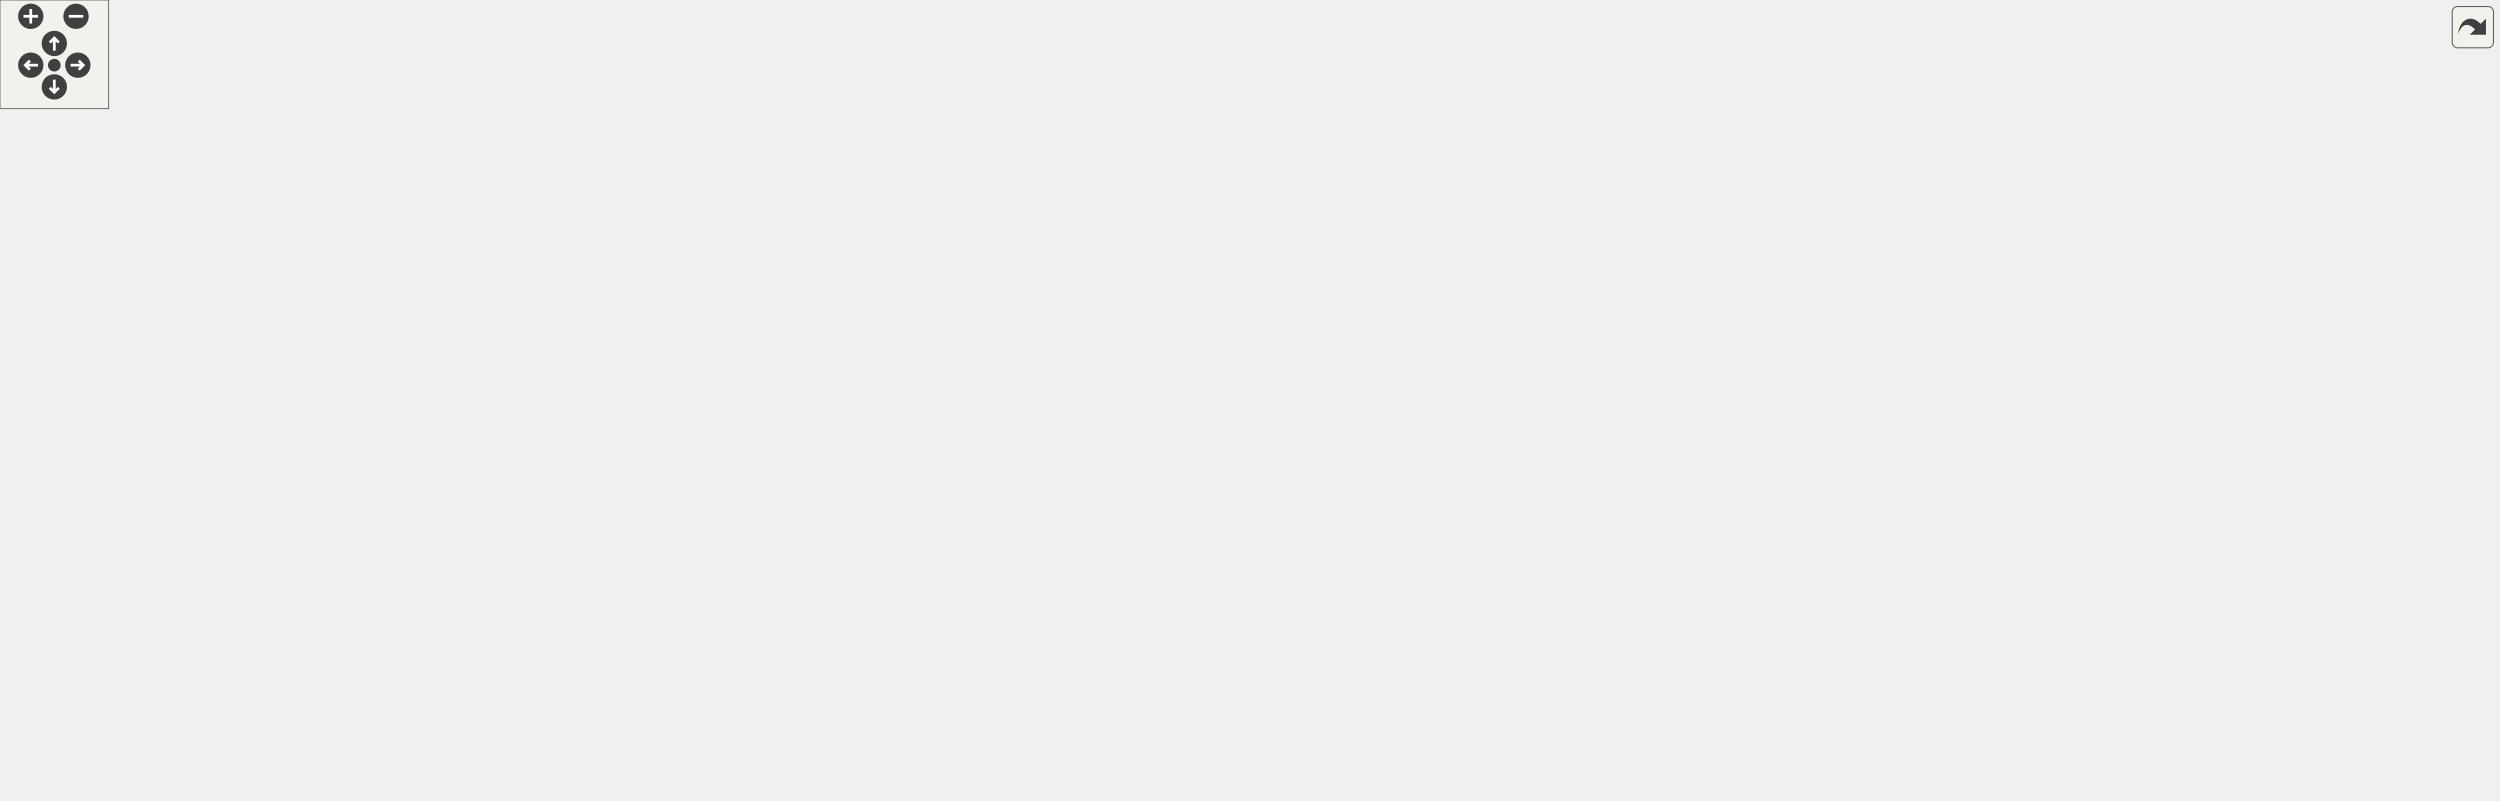
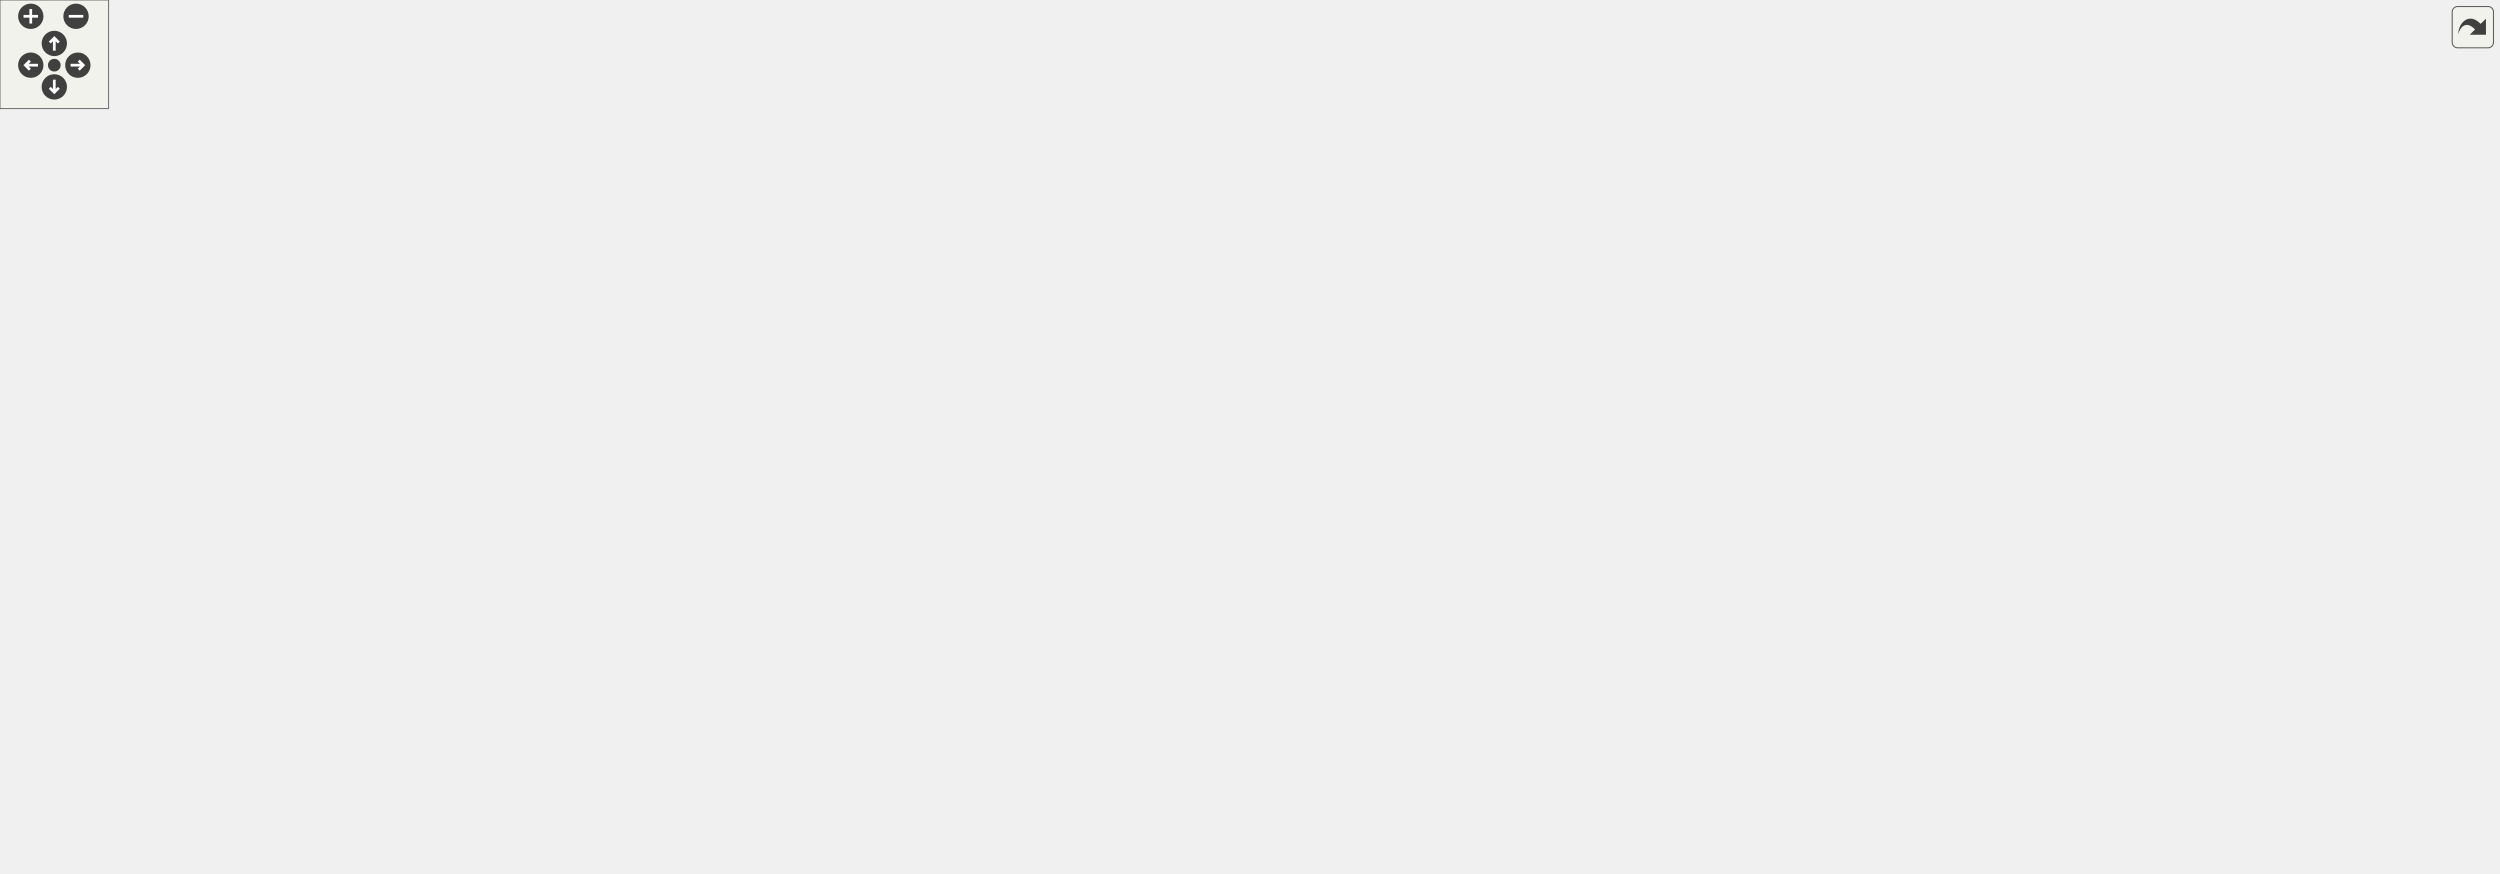
<svg xmlns="http://www.w3.org/2000/svg" xmlns:xlink="http://www.w3.org/1999/xlink" id="main" version="1.1" xml:space="preserve">
  <defs>
    <circle id="rim" cx="0" cy="0" r="7" />
    <circle id="rim2" cx="0" cy="0" r="3.5" />
    <g id="zoomPlus">
      <use xlink:href="#rim" fill="#404040">
        <set attributeName="fill" to="#808080" begin="zoomplus.mouseover" end="zoomplus.mouseout" />
      </use>
      <path d="M-4,0h8M0,-4v8" fill="none" stroke="white" stroke-width="1.5" pointer-events="none" />
    </g>
    <g id="zoomMin">
      <use xlink:href="#rim" fill="#404040">
        <set attributeName="fill" to="#808080" begin="zoomminus.mouseover" end="zoomminus.mouseout" />
      </use>
      <path d="M-4,0h8" fill="none" stroke="white" stroke-width="1.5" pointer-events="none" />
    </g>
    <g id="dirArrow">
      <path fill="none" stroke="white" stroke-width="1.5" d="M0,-3.0v7 M-2.5,-0.5L0,-3.0L2.5,-0.5" />
    </g>
    <g id="resetDef">
      <use xlink:href="#rim2" fill="#404040">
        <set attributeName="fill" to="#808080" begin="reset.mouseover" end="reset.mouseout" />
      </use>
    </g>
  </defs>
  <svg id="graph" class="graph">
    <g id="viewport">
      <g id="node1" class="node">
-         <polygon fill="#bfbfbf" stroke="black" points="728,-180.5 728,-201.5 832,-201.5 832,-180.5 728,-180.5" />
-         <text text-anchor="middle" x="780" y="-188.5" font-family="FreeSans" font-size="10.00">Urho3D::Drawable</text>
+         <polygon fill="#bfbfbf" stroke="black" points="728,-200.5 728,-221.5 832,-221.5 832,-200.5 728,-200.5" />
+         <text text-anchor="middle" x="780" y="-208.5" font-family="FreeSans" font-size="10.00">Urho3D::Drawable</text>
      </g>
      <g id="node13" class="node">
        <a xlink:href="class_urho3_d_1_1_billboard_set.html" target="_top" xlink:title="Billboard component.">
-           <polygon fill="none" stroke="black" points="882.5,-360.5 882.5,-381.5 999.5,-381.5 999.5,-360.5 882.5,-360.5" />
-           <text text-anchor="middle" x="941" y="-368.5" font-family="FreeSans" font-size="10.00">Urho3D::BillboardSet</text>
+           <polygon fill="none" stroke="black" points="882.5,-400.5 882.5,-421.5 999.5,-421.5 999.5,-400.5 882.5,-400.5" />
+           <text text-anchor="middle" x="941" y="-408.5" font-family="FreeSans" font-size="10.00">Urho3D::BillboardSet</text>
        </a>
      </g>
      <g id="edge12" class="edge">
-         <path fill="none" stroke="midnightblue" d="M785.623,-211.723C796.009,-245.997 821.501,-314.336 868,-351 872.85,-354.824 878.379,-357.918 884.176,-360.421" />
-         <polygon fill="midnightblue" stroke="midnightblue" points="788.915,-210.509 782.774,-201.876 782.191,-212.454 788.915,-210.509" />
+         <path fill="none" stroke="midnightblue" d="M784.224,-231.645C792.998,-269.17 816.798,-348.591 868,-391 872.655,-394.856 877.994,-397.972 883.622,-400.489" />
+         <polygon fill="midnightblue" stroke="midnightblue" points="787.631,-230.841 782.054,-221.833 780.797,-232.353 787.631,-230.841" />
      </g>
      <g id="node17" class="node">
        <a xlink:href="class_urho3_d_1_1_custom_geometry.html" target="_top" xlink:title="Custom geometry component.">
-           <polygon fill="none" stroke="black" points="868.5,-320.5 868.5,-341.5 1013.5,-341.5 1013.5,-320.5 868.5,-320.5" />
-           <text text-anchor="middle" x="941" y="-328.5" font-family="FreeSans" font-size="10.00">Urho3D::CustomGeometry</text>
+           <polygon fill="none" stroke="black" points="868.5,-360.5 868.5,-381.5 1013.5,-381.5 1013.5,-360.5 868.5,-360.5" />
+           <text text-anchor="middle" x="941" y="-368.5" font-family="FreeSans" font-size="10.00">Urho3D::CustomGeometry</text>
        </a>
      </g>
      <g id="edge16" class="edge">
-         <path fill="none" stroke="midnightblue" d="M789.128,-210.668C802.575,-237.451 830.257,-285.027 868,-311 873.521,-314.799 879.739,-317.878 886.158,-320.374" />
-         <polygon fill="midnightblue" stroke="midnightblue" points="792.197,-208.976 784.68,-201.509 785.901,-212.034 792.197,-208.976" />
+         <path fill="none" stroke="midnightblue" d="M787.196,-231.28C799.124,-261.929 825.933,-319.776 868,-351 873.17,-354.838 879.036,-357.939 885.141,-360.445" />
+         <polygon fill="midnightblue" stroke="midnightblue" points="790.379,-229.801 783.597,-221.662 783.823,-232.254 790.379,-229.801" />
      </g>
      <g id="node19" class="node">
        <a xlink:href="class_urho3_d_1_1_decal_set.html" target="_top" xlink:title="Decal renderer component.">
-           <polygon fill="none" stroke="black" points="889.5,-280.5 889.5,-301.5 992.5,-301.5 992.5,-280.5 889.5,-280.5" />
-           <text text-anchor="middle" x="941" y="-288.5" font-family="FreeSans" font-size="10.00">Urho3D::DecalSet</text>
+           <polygon fill="none" stroke="black" points="889.5,-320.5 889.5,-341.5 992.5,-341.5 992.5,-320.5 889.5,-320.5" />
+           <text text-anchor="middle" x="941" y="-328.5" font-family="FreeSans" font-size="10.00">Urho3D::DecalSet</text>
        </a>
      </g>
      <g id="edge18" class="edge">
-         <path fill="none" stroke="midnightblue" d="M795.237,-209.158C811.473,-227.372 838.815,-254.957 868,-271 874.909,-274.798 882.59,-277.914 890.301,-280.46" />
-         <polygon fill="midnightblue" stroke="midnightblue" points="797.797,-206.769 788.592,-201.524 792.517,-211.364 797.797,-206.769" />
+         <path fill="none" stroke="midnightblue" d="M791.698,-230.02C806.624,-252.687 834.555,-290.112 868,-311 874.464,-315.037 881.747,-318.272 889.145,-320.86" />
+         <polygon fill="midnightblue" stroke="midnightblue" points="794.629,-228.107 786.289,-221.573 788.734,-231.882 794.629,-228.107" />
      </g>
      <g id="node21" class="node">
        <a xlink:href="class_urho3_d_1_1_drawable2_d.html" target="_top" xlink:title="Base class for 2D visible components.">
-           <polygon fill="none" stroke="black" points="882.5,-240.5 882.5,-261.5 999.5,-261.5 999.5,-240.5 882.5,-240.5" />
-           <text text-anchor="middle" x="941" y="-248.5" font-family="FreeSans" font-size="10.00">Urho3D::Drawable2D</text>
+           <polygon fill="none" stroke="black" points="882.5,-280.5 882.5,-301.5 999.5,-301.5 999.5,-280.5 882.5,-280.5" />
+           <text text-anchor="middle" x="941" y="-288.5" font-family="FreeSans" font-size="10.00">Urho3D::Drawable2D</text>
        </a>
      </g>
      <g id="edge20" class="edge">
-         <path fill="none" stroke="midnightblue" d="M810.229,-206.185C826.983,-214.231 848.343,-223.891 868,-231 877.639,-234.486 888.181,-237.704 898.181,-240.495" />
-         <polygon fill="midnightblue" stroke="midnightblue" points="811.468,-202.895 800.945,-201.665 808.404,-209.189 811.468,-202.895" />
+         <path fill="none" stroke="midnightblue" d="M800.744,-228.08C817.862,-241.427 843.272,-259.572 868,-271 875.992,-274.694 884.801,-277.824 893.452,-280.432" />
+         <polygon fill="midnightblue" stroke="midnightblue" points="802.601,-225.085 792.595,-221.599 798.243,-230.563 802.601,-225.085" />
      </g>
      <g id="node29" class="node">
        <a xlink:href="class_urho3_d_1_1_light.html" target="_top" xlink:title="Light component.">
-           <polygon fill="none" stroke="black" points="899.5,-200.5 899.5,-221.5 982.5,-221.5 982.5,-200.5 899.5,-200.5" />
-           <text text-anchor="middle" x="941" y="-208.5" font-family="FreeSans" font-size="10.00">Urho3D::Light</text>
+           <polygon fill="none" stroke="black" points="899.5,-240.5 899.5,-261.5 982.5,-261.5 982.5,-240.5 899.5,-240.5" />
+           <text text-anchor="middle" x="941" y="-248.5" font-family="FreeSans" font-size="10.00">Urho3D::Light</text>
        </a>
      </g>
      <g id="edge28" class="edge">
-         <path fill="none" stroke="midnightblue" d="M842.41,-198.753C861.521,-201.127 882.065,-203.679 899.428,-205.836" />
-         <polygon fill="midnightblue" stroke="midnightblue" points="842.627,-195.253 832.272,-197.493 841.764,-202.2 842.627,-195.253" />
+         <path fill="none" stroke="midnightblue" d="M832.045,-223.931C853.8,-229.336 878.738,-235.531 899.26,-240.63" />
+         <polygon fill="midnightblue" stroke="midnightblue" points="832.85,-220.524 822.301,-221.51 831.162,-227.318 832.85,-220.524" />
      </g>
      <g id="node31" class="node">
        <a xlink:href="class_urho3_d_1_1_renderer2_d.html" target="_top" xlink:title="2D renderer component.">
-           <polygon fill="none" stroke="black" points="883,-160.5 883,-181.5 999,-181.5 999,-160.5 883,-160.5" />
-           <text text-anchor="middle" x="941" y="-168.5" font-family="FreeSans" font-size="10.00">Urho3D::Renderer2D</text>
+           <polygon fill="none" stroke="black" points="883,-200.5 883,-221.5 999,-221.5 999,-200.5 883,-200.5" />
+           <text text-anchor="middle" x="941" y="-208.5" font-family="FreeSans" font-size="10.00">Urho3D::Renderer2D</text>
        </a>
      </g>
      <g id="edge30" class="edge">
-         <path fill="none" stroke="midnightblue" d="M842.309,-183.26C855.647,-181.603 869.688,-179.859 882.861,-178.222" />
-         <polygon fill="midnightblue" stroke="midnightblue" points="841.764,-179.8 832.272,-184.507 842.627,-186.747 841.764,-179.8" />
+         <path fill="none" stroke="midnightblue" d="M842.309,-211C855.647,-211 869.688,-211 882.861,-211" />
+         <polygon fill="midnightblue" stroke="midnightblue" points="842.272,-207.5 832.272,-211 842.272,-214.5 842.272,-207.5" />
      </g>
      <g id="node33" class="node">
+         <a xlink:href="class_urho3_d_1_1_ribbon_trail.html" target="_top" xlink:title="Drawable component that creates a tail.">
+           <polygon fill="none" stroke="black" points="886,-160.5 886,-181.5 996,-181.5 996,-160.5 886,-160.5" />
+           <text text-anchor="middle" x="941" y="-168.5" font-family="FreeSans" font-size="10.00">Urho3D::RibbonTrail</text>
+         </a>
+       </g>
+       <g id="edge32" class="edge">
+         <path fill="none" stroke="midnightblue" d="M832.259,-198.016C853.766,-192.673 878.354,-186.564 898.702,-181.509" />
+         <polygon fill="midnightblue" stroke="midnightblue" points="831.162,-194.682 822.301,-200.49 832.85,-201.476 831.162,-194.682" />
+       </g>
+       <g id="node35" class="node">
        <a xlink:href="class_urho3_d_1_1_static_model.html" target="_top" xlink:title="Static model component.">
          <polygon fill="none" stroke="black" points="883,-120.5 883,-141.5 999,-141.5 999,-120.5 883,-120.5" />
          <text text-anchor="middle" x="941" y="-128.5" font-family="FreeSans" font-size="10.00">Urho3D::StaticModel</text>
        </a>
      </g>
-       <g id="edge32" class="edge">
-         <path fill="none" stroke="midnightblue" d="M810.229,-175.815C826.983,-167.769 848.343,-158.109 868,-151 877.639,-147.514 888.181,-144.296 898.181,-141.505" />
-         <polygon fill="midnightblue" stroke="midnightblue" points="808.404,-172.811 800.945,-180.335 811.468,-179.105 808.404,-172.811" />
-       </g>
-       <g id="node41" class="node">
+       <g id="edge34" class="edge">
+         <path fill="none" stroke="midnightblue" d="M800.744,-193.92C817.862,-180.573 843.272,-162.428 868,-151 875.992,-147.306 884.801,-144.176 893.452,-141.568" />
+         <polygon fill="midnightblue" stroke="midnightblue" points="798.243,-191.437 792.595,-200.401 802.601,-196.915 798.243,-191.437" />
+       </g>
+       <g id="node43" class="node">
        <a xlink:href="class_urho3_d_1_1_terrain_patch.html" target="_top" xlink:title="Individually rendered part of a heightmap terrain.">
          <polygon fill="none" stroke="black" points="882.5,-80.5 882.5,-101.5 999.5,-101.5 999.5,-80.5 882.5,-80.5" />
          <text text-anchor="middle" x="941" y="-88.5" font-family="FreeSans" font-size="10.00">Urho3D::TerrainPatch</text>
        </a>
      </g>
-       <g id="edge40" class="edge">
-         <path fill="none" stroke="midnightblue" d="M795.237,-172.842C811.473,-154.628 838.815,-127.043 868,-111 874.909,-107.202 882.59,-104.086 890.301,-101.54" />
-         <polygon fill="midnightblue" stroke="midnightblue" points="792.517,-170.636 788.592,-180.476 797.797,-175.231 792.517,-170.636" />
-       </g>
-       <g id="node43" class="node">
+       <g id="edge42" class="edge">
+         <path fill="none" stroke="midnightblue" d="M791.698,-191.98C806.624,-169.313 834.555,-131.888 868,-111 874.13,-107.171 880.996,-104.065 887.998,-101.547" />
+         <polygon fill="midnightblue" stroke="midnightblue" points="788.734,-190.118 786.289,-200.427 794.629,-193.893 788.734,-190.118" />
+       </g>
+       <g id="node45" class="node">
        <a xlink:href="class_urho3_d_1_1_text3_d.html" target="_top" xlink:title="3D text component.">
          <polygon fill="none" stroke="black" points="895,-40.5 895,-61.5 987,-61.5 987,-40.5 895,-40.5" />
          <text text-anchor="middle" x="941" y="-48.5" font-family="FreeSans" font-size="10.00">Urho3D::Text3D</text>
        </a>
      </g>
-       <g id="edge42" class="edge">
-         <path fill="none" stroke="midnightblue" d="M789.128,-171.332C802.575,-144.549 830.257,-96.973 868,-71 876.011,-65.487 885.49,-61.491 894.919,-58.594" />
-         <polygon fill="midnightblue" stroke="midnightblue" points="785.901,-169.966 784.68,-180.491 792.197,-173.024 785.901,-169.966" />
-       </g>
-       <g id="node45" class="node">
+       <g id="edge44" class="edge">
+         <path fill="none" stroke="midnightblue" d="M787.196,-190.72C799.124,-160.071 825.933,-102.224 868,-71 875.914,-65.126 885.456,-60.977 894.994,-58.047" />
+         <polygon fill="midnightblue" stroke="midnightblue" points="783.823,-189.746 783.597,-200.338 790.379,-192.199 783.823,-189.746" />
+       </g>
+       <g id="node47" class="node">
        <a xlink:href="class_urho3_d_1_1_zone.html" target="_top" xlink:title="Component that describes global rendering properties.">
          <polygon fill="none" stroke="black" points="898.5,-0.5 898.5,-21.5 983.5,-21.5 983.5,-0.5 898.5,-0.5" />
          <text text-anchor="middle" x="941" y="-8.5" font-family="FreeSans" font-size="10.00">Urho3D::Zone</text>
        </a>
      </g>
-       <g id="edge44" class="edge">
-         <path fill="none" stroke="midnightblue" d="M785.623,-170.277C796.009,-136.003 821.501,-67.664 868,-31 876.668,-24.166 887.507,-19.663 898.159,-16.698" />
-         <polygon fill="midnightblue" stroke="midnightblue" points="782.191,-169.546 782.774,-180.124 788.915,-171.491 782.191,-169.546" />
+       <g id="edge46" class="edge">
+         <path fill="none" stroke="midnightblue" d="M784.224,-190.355C792.998,-152.83 816.798,-73.409 868,-31 876.602,-23.875 887.54,-19.277 898.314,-16.313" />
+         <polygon fill="midnightblue" stroke="midnightblue" points="780.797,-189.647 782.054,-200.167 787.631,-191.159 780.797,-189.647" />
      </g>
      <g id="node2" class="node">
        <a xlink:href="class_urho3_d_1_1_component.html" target="_top" xlink:title="Base class for components. Components can be created to scene nodes.">
-           <polygon fill="none" stroke="black" points="576,-180.5 576,-201.5 692,-201.5 692,-180.5 576,-180.5" />
-           <text text-anchor="middle" x="634" y="-188.5" font-family="FreeSans" font-size="10.00">Urho3D::Component</text>
+           <polygon fill="none" stroke="black" points="576,-200.5 576,-221.5 692,-221.5 692,-200.5 576,-200.5" />
+           <text text-anchor="middle" x="634" y="-208.5" font-family="FreeSans" font-size="10.00">Urho3D::Component</text>
        </a>
      </g>
      <g id="edge2" class="edge">
-         <path fill="none" stroke="midnightblue" d="M702.152,-191C710.755,-191 719.448,-191 727.751,-191" />
-         <polygon fill="midnightblue" stroke="midnightblue" points="702.123,-187.5 692.123,-191 702.123,-194.5 702.123,-187.5" />
+         <path fill="none" stroke="midnightblue" d="M702.152,-211C710.755,-211 719.448,-211 727.751,-211" />
+         <polygon fill="midnightblue" stroke="midnightblue" points="702.123,-207.5 692.123,-211 702.123,-214.5 702.123,-207.5" />
      </g>
      <g id="node4" class="node">
        <a xlink:href="class_urho3_d_1_1_animatable.html" target="_top" xlink:title="Base class for animatable object, an animatable object can be set animation on it's attributes...">
-           <polygon fill="none" stroke="black" points="426,-180.5 426,-201.5 540,-201.5 540,-180.5 426,-180.5" />
-           <text text-anchor="middle" x="483" y="-188.5" font-family="FreeSans" font-size="10.00">Urho3D::Animatable</text>
+           <polygon fill="none" stroke="black" points="426,-200.5 426,-221.5 540,-221.5 540,-200.5 426,-200.5" />
+           <text text-anchor="middle" x="483" y="-208.5" font-family="FreeSans" font-size="10.00">Urho3D::Animatable</text>
        </a>
      </g>
      <g id="edge4" class="edge">
-         <path fill="none" stroke="midnightblue" d="M550.354,-191C558.852,-191 567.489,-191 575.829,-191" />
-         <polygon fill="midnightblue" stroke="midnightblue" points="550.087,-187.5 540.087,-191 550.087,-194.5 550.087,-187.5" />
+         <path fill="none" stroke="midnightblue" d="M550.354,-211C558.852,-211 567.489,-211 575.829,-211" />
+         <polygon fill="midnightblue" stroke="midnightblue" points="550.087,-207.5 540.087,-211 550.087,-214.5 550.087,-207.5" />
      </g>
      <g id="node6" class="node">
        <a xlink:href="class_urho3_d_1_1_serializable.html" target="_top" xlink:title="Base class for objects with automatic serialization through attributes.">
-           <polygon fill="none" stroke="black" points="276,-180.5 276,-201.5 390,-201.5 390,-180.5 276,-180.5" />
-           <text text-anchor="middle" x="333" y="-188.5" font-family="FreeSans" font-size="10.00">Urho3D::Serializable</text>
+           <polygon fill="none" stroke="black" points="276,-200.5 276,-221.5 390,-221.5 390,-200.5 276,-200.5" />
+           <text text-anchor="middle" x="333" y="-208.5" font-family="FreeSans" font-size="10.00">Urho3D::Serializable</text>
        </a>
      </g>
      <g id="edge6" class="edge">
-         <path fill="none" stroke="midnightblue" d="M400.311,-191C408.728,-191 417.277,-191 425.525,-191" />
-         <polygon fill="midnightblue" stroke="midnightblue" points="400.137,-187.5 390.136,-191 400.136,-194.5 400.137,-187.5" />
+         <path fill="none" stroke="midnightblue" d="M400.311,-211C408.728,-211 417.277,-211 425.525,-211" />
+         <polygon fill="midnightblue" stroke="midnightblue" points="400.137,-207.5 390.136,-211 400.136,-214.5 400.137,-207.5" />
      </g>
      <g id="node8" class="node">
        <a xlink:href="class_urho3_d_1_1_object.html" target="_top" xlink:title="Base class for objects with type identification, subsystem access and event sending/receiving capabil...">
-           <polygon fill="none" stroke="black" points="150,-180.5 150,-201.5 240,-201.5 240,-180.5 150,-180.5" />
-           <text text-anchor="middle" x="195" y="-188.5" font-family="FreeSans" font-size="10.00">Urho3D::Object</text>
+           <polygon fill="none" stroke="black" points="150,-200.5 150,-221.5 240,-221.5 240,-200.5 150,-200.5" />
+           <text text-anchor="middle" x="195" y="-208.5" font-family="FreeSans" font-size="10.00">Urho3D::Object</text>
        </a>
      </g>
      <g id="edge8" class="edge">
-         <path fill="none" stroke="midnightblue" d="M250.212,-191C258.574,-191 267.218,-191 275.625,-191" />
-         <polygon fill="midnightblue" stroke="midnightblue" points="250.186,-187.5 240.186,-191 250.186,-194.5 250.186,-187.5" />
+         <path fill="none" stroke="midnightblue" d="M250.212,-211C258.574,-211 267.218,-211 275.625,-211" />
+         <polygon fill="midnightblue" stroke="midnightblue" points="250.186,-207.5 240.186,-211 250.186,-214.5 250.186,-207.5" />
      </g>
      <g id="node10" class="node">
        <a xlink:href="class_urho3_d_1_1_ref_counted.html" target="_top" xlink:title="Base class for intrusively reference-counted objects. These are noncopyable and non-assignable.">
-           <polygon fill="none" stroke="black" points="0,-180.5 0,-201.5 114,-201.5 114,-180.5 0,-180.5" />
-           <text text-anchor="middle" x="57" y="-188.5" font-family="FreeSans" font-size="10.00">Urho3D::RefCounted</text>
+           <polygon fill="none" stroke="black" points="0,-200.5 0,-221.5 114,-221.5 114,-200.5 0,-200.5" />
+           <text text-anchor="middle" x="57" y="-208.5" font-family="FreeSans" font-size="10.00">Urho3D::RefCounted</text>
        </a>
      </g>
      <g id="edge10" class="edge">
-         <path fill="none" stroke="midnightblue" d="M124.403,-191C133.027,-191 141.686,-191 149.838,-191" />
-         <polygon fill="midnightblue" stroke="midnightblue" points="124.326,-187.5 114.326,-191 124.326,-194.5 124.326,-187.5" />
+         <path fill="none" stroke="midnightblue" d="M124.403,-211C133.027,-211 141.686,-211 149.838,-211" />
+         <polygon fill="midnightblue" stroke="midnightblue" points="124.326,-207.5 114.326,-211 124.326,-214.5 124.326,-207.5" />
      </g>
      <g id="node15" class="node">
        <a xlink:href="class_urho3_d_1_1_particle_emitter.html" target="_top" xlink:title="Particle emitter component.">
-           <polygon fill="none" stroke="black" points="1058.5,-360.5 1058.5,-381.5 1187.5,-381.5 1187.5,-360.5 1058.5,-360.5" />
-           <text text-anchor="middle" x="1123" y="-368.5" font-family="FreeSans" font-size="10.00">Urho3D::ParticleEmitter</text>
+           <polygon fill="none" stroke="black" points="1058.5,-400.5 1058.5,-421.5 1187.5,-421.5 1187.5,-400.5 1058.5,-400.5" />
+           <text text-anchor="middle" x="1123" y="-408.5" font-family="FreeSans" font-size="10.00">Urho3D::ParticleEmitter</text>
        </a>
      </g>
      <g id="edge14" class="edge">
-         <path fill="none" stroke="midnightblue" d="M1009.85,-371C1025.72,-371 1042.53,-371 1058.22,-371" />
-         <polygon fill="midnightblue" stroke="midnightblue" points="1009.59,-367.5 999.588,-371 1009.59,-374.5 1009.59,-367.5" />
+         <path fill="none" stroke="midnightblue" d="M1009.85,-411C1025.72,-411 1042.53,-411 1058.22,-411" />
+         <polygon fill="midnightblue" stroke="midnightblue" points="1009.59,-407.5 999.588,-411 1009.59,-414.5 1009.59,-407.5" />
      </g>
      <g id="node23" class="node">
        <a xlink:href="class_urho3_d_1_1_particle_emitter2_d.html" target="_top" xlink:title="2D particle emitter component.">
-           <polygon fill="none" stroke="black" points="1051.5,-260.5 1051.5,-281.5 1194.5,-281.5 1194.5,-260.5 1051.5,-260.5" />
-           <text text-anchor="middle" x="1123" y="-268.5" font-family="FreeSans" font-size="10.00">Urho3D::ParticleEmitter2D</text>
+           <polygon fill="none" stroke="black" points="1051.5,-300.5 1051.5,-321.5 1194.5,-321.5 1194.5,-300.5 1051.5,-300.5" />
+           <text text-anchor="middle" x="1123" y="-308.5" font-family="FreeSans" font-size="10.00">Urho3D::ParticleEmitter2D</text>
        </a>
      </g>
      <g id="edge22" class="edge">
-         <path fill="none" stroke="midnightblue" d="M1009.84,-258.565C1023.45,-260.06 1037.76,-261.633 1051.46,-263.139" />
-         <polygon fill="midnightblue" stroke="midnightblue" points="1009.91,-255.052 999.588,-257.438 1009.15,-262.01 1009.91,-255.052" />
+         <path fill="none" stroke="midnightblue" d="M1009.84,-298.565C1023.45,-300.06 1037.76,-301.633 1051.46,-303.139" />
+         <polygon fill="midnightblue" stroke="midnightblue" points="1009.91,-295.052 999.588,-297.438 1009.15,-302.01 1009.91,-295.052" />
      </g>
      <g id="node25" class="node">
        <a xlink:href="class_urho3_d_1_1_static_sprite2_d.html" target="_top" xlink:title="Static sprite component.">
-           <polygon fill="none" stroke="black" points="1058.5,-220.5 1058.5,-241.5 1187.5,-241.5 1187.5,-220.5 1058.5,-220.5" />
-           <text text-anchor="middle" x="1123" y="-228.5" font-family="FreeSans" font-size="10.00">Urho3D::StaticSprite2D</text>
+           <polygon fill="none" stroke="black" points="1058.5,-260.5 1058.5,-281.5 1187.5,-281.5 1187.5,-260.5 1058.5,-260.5" />
+           <text text-anchor="middle" x="1123" y="-268.5" font-family="FreeSans" font-size="10.00">Urho3D::StaticSprite2D</text>
        </a>
      </g>
      <g id="edge24" class="edge">
-         <path fill="none" stroke="midnightblue" d="M1009.85,-243.434C1025.72,-241.691 1042.53,-239.842 1058.22,-238.119" />
-         <polygon fill="midnightblue" stroke="midnightblue" points="1009.15,-239.99 999.588,-244.562 1009.91,-246.948 1009.15,-239.99" />
+         <path fill="none" stroke="midnightblue" d="M1009.85,-283.434C1025.72,-281.691 1042.53,-279.842 1058.22,-278.119" />
+         <polygon fill="midnightblue" stroke="midnightblue" points="1009.15,-279.99 999.588,-284.562 1009.91,-286.948 1009.15,-279.99" />
      </g>
      <g id="node27" class="node">
        <a xlink:href="class_urho3_d_1_1_animated_sprite2_d.html" target="_top" xlink:title="Animated sprite component, it uses to play animation created by Spine (http://www.esotericsoftware.com) and Spriter (http://www.brashmonkey.com/).">
-           <polygon fill="none" stroke="black" points="1232,-220.5 1232,-241.5 1380,-241.5 1380,-220.5 1232,-220.5" />
-           <text text-anchor="middle" x="1306" y="-228.5" font-family="FreeSans" font-size="10.00">Urho3D::AnimatedSprite2D</text>
+           <polygon fill="none" stroke="black" points="1232,-260.5 1232,-281.5 1380,-281.5 1380,-260.5 1232,-260.5" />
+           <text text-anchor="middle" x="1306" y="-268.5" font-family="FreeSans" font-size="10.00">Urho3D::AnimatedSprite2D</text>
        </a>
      </g>
      <g id="edge26" class="edge">
-         <path fill="none" stroke="midnightblue" d="M1197.72,-231C1208.95,-231 1220.53,-231 1231.75,-231" />
-         <polygon fill="midnightblue" stroke="midnightblue" points="1197.52,-227.5 1187.52,-231 1197.52,-234.5 1197.52,-227.5" />
-       </g>
-       <g id="node35" class="node">
+         <path fill="none" stroke="midnightblue" d="M1197.72,-271C1208.95,-271 1220.53,-271 1231.75,-271" />
+         <polygon fill="midnightblue" stroke="midnightblue" points="1197.52,-267.5 1187.52,-271 1197.52,-274.5 1197.52,-267.5" />
+       </g>
+       <g id="node37" class="node">
        <a xlink:href="class_urho3_d_1_1_animated_model.html" target="_top" xlink:title="Animated model component.">
          <polygon fill="none" stroke="black" points="1056,-160.5 1056,-181.5 1190,-181.5 1190,-160.5 1056,-160.5" />
          <text text-anchor="middle" x="1123" y="-168.5" font-family="FreeSans" font-size="10.00">Urho3D::AnimatedModel</text>
        </a>
      </g>
-       <g id="edge34" class="edge">
+       <g id="edge36" class="edge">
        <path fill="none" stroke="midnightblue" d="M998.758,-143.694C1023.38,-149.106 1051.77,-155.344 1075.19,-160.491" />
        <polygon fill="midnightblue" stroke="midnightblue" points="999.337,-140.238 988.818,-141.51 997.834,-147.075 999.337,-140.238" />
      </g>
-       <g id="node37" class="node">
+       <g id="node39" class="node">
        <a xlink:href="class_urho3_d_1_1_skybox.html" target="_top" xlink:title="Static model component with fixed position in relation to the camera.">
          <polygon fill="none" stroke="black" points="1076,-120.5 1076,-141.5 1170,-141.5 1170,-120.5 1076,-120.5" />
          <text text-anchor="middle" x="1123" y="-128.5" font-family="FreeSans" font-size="10.00">Urho3D::Skybox</text>
        </a>
      </g>
-       <g id="edge36" class="edge">
+       <g id="edge38" class="edge">
        <path fill="none" stroke="midnightblue" d="M1009.13,-131C1031.33,-131 1055.47,-131 1075.79,-131" />
        <polygon fill="midnightblue" stroke="midnightblue" points="1009.09,-127.5 999.086,-131 1009.09,-134.5 1009.09,-127.5" />
      </g>
-       <g id="node39" class="node">
+       <g id="node41" class="node">
        <a xlink:href="class_urho3_d_1_1_static_model_group.html" target="_top" xlink:title="Renders several object instances while culling and receiving light as one unit. Can be used as a CPU-...">
          <polygon fill="none" stroke="black" points="1050.5,-80.5 1050.5,-101.5 1195.5,-101.5 1195.5,-80.5 1050.5,-80.5" />
          <text text-anchor="middle" x="1123" y="-88.5" font-family="FreeSans" font-size="10.00">Urho3D::StaticModelGroup</text>
        </a>
      </g>
-       <g id="edge38" class="edge">
+       <g id="edge40" class="edge">
        <path fill="none" stroke="midnightblue" d="M998.758,-118.306C1023.38,-112.894 1051.77,-106.656 1075.19,-101.509" />
        <polygon fill="midnightblue" stroke="midnightblue" points="997.834,-114.925 988.818,-120.49 999.337,-121.762 997.834,-114.925" />
      </g>
    </g>
  </svg>
  <g id="navigator" transform="translate(0 0)" fill="#404254">
    <rect fill="#f2f5e9" fill-opacity="0.5" stroke="#606060" stroke-width=".5" x="0" y="0" width="60" height="60" />
    <use id="zoomplus" xlink:href="#zoomPlus" x="17" y="9" />
    <use id="zoomminus" xlink:href="#zoomMin" x="42" y="9" />
    <use id="reset" xlink:href="#resetDef" x="30" y="36" />
    <g id="arrowUp" xlink:href="#dirArrow" transform="translate(30 24)">
      <use xlink:href="#rim" fill="#404040">
        <set attributeName="fill" to="#808080" begin="arrowUp.mouseover" end="arrowUp.mouseout" />
      </use>
      <path fill="none" stroke="white" stroke-width="1.5" d="M0,-3.0v7 M-2.5,-0.5L0,-3.0L2.5,-0.5" />
    </g>
    <g id="arrowRight" xlink:href="#dirArrow" transform="rotate(90) translate(36 -43)">
      <use xlink:href="#rim" fill="#404040">
        <set attributeName="fill" to="#808080" begin="arrowRight.mouseover" end="arrowRight.mouseout" />
      </use>
      <path fill="none" stroke="white" stroke-width="1.5" d="M0,-3.0v7 M-2.5,-0.5L0,-3.0L2.5,-0.5" />
    </g>
    <g id="arrowDown" xlink:href="#dirArrow" transform="rotate(180) translate(-30 -48)">
      <use xlink:href="#rim" fill="#404040">
        <set attributeName="fill" to="#808080" begin="arrowDown.mouseover" end="arrowDown.mouseout" />
      </use>
      <path fill="none" stroke="white" stroke-width="1.5" d="M0,-3.0v7 M-2.5,-0.5L0,-3.0L2.5,-0.5" />
    </g>
    <g id="arrowLeft" xlink:href="#dirArrow" transform="rotate(270) translate(-36 17)">
      <use xlink:href="#rim" fill="#404040">
        <set attributeName="fill" to="#808080" begin="arrowLeft.mouseover" end="arrowLeft.mouseout" />
      </use>
      <path fill="none" stroke="white" stroke-width="1.5" d="M0,-3.0v7 M-2.5,-0.5L0,-3.0L2.5,-0.5" />
    </g>
  </g>
  <svg viewBox="0 0 15 15" width="100%" height="30px" preserveAspectRatio="xMaxYMin meet">
    <g id="arrow_out" transform="scale(0.3 0.3)">
      <a xlink:href="class_urho3_d_1_1_drawable__inherit__graph_org.svg" target="_base">
        <rect id="button" ry="5" rx="5" y="6" x="6" height="38" width="38" fill="#f2f5e9" fill-opacity="0.5" stroke="#606060" stroke-width="1.0" />
        <path id="arrow" d="M 11.5,31.437 C 11.94,20.098 22.043,11.323 32.159,21.979 L 37.069,17.246 C 37.069,17.246 37.088,32 37.088,32 L 22.16,31.978 C 22.16,31.978 26.998,27.14 26.998,27.14 C 18.529,18.264 13.292,25.23 11.5,31.437 z" style="fill:#404040;" />
      </a>
    </g>
  </svg>
</svg>
